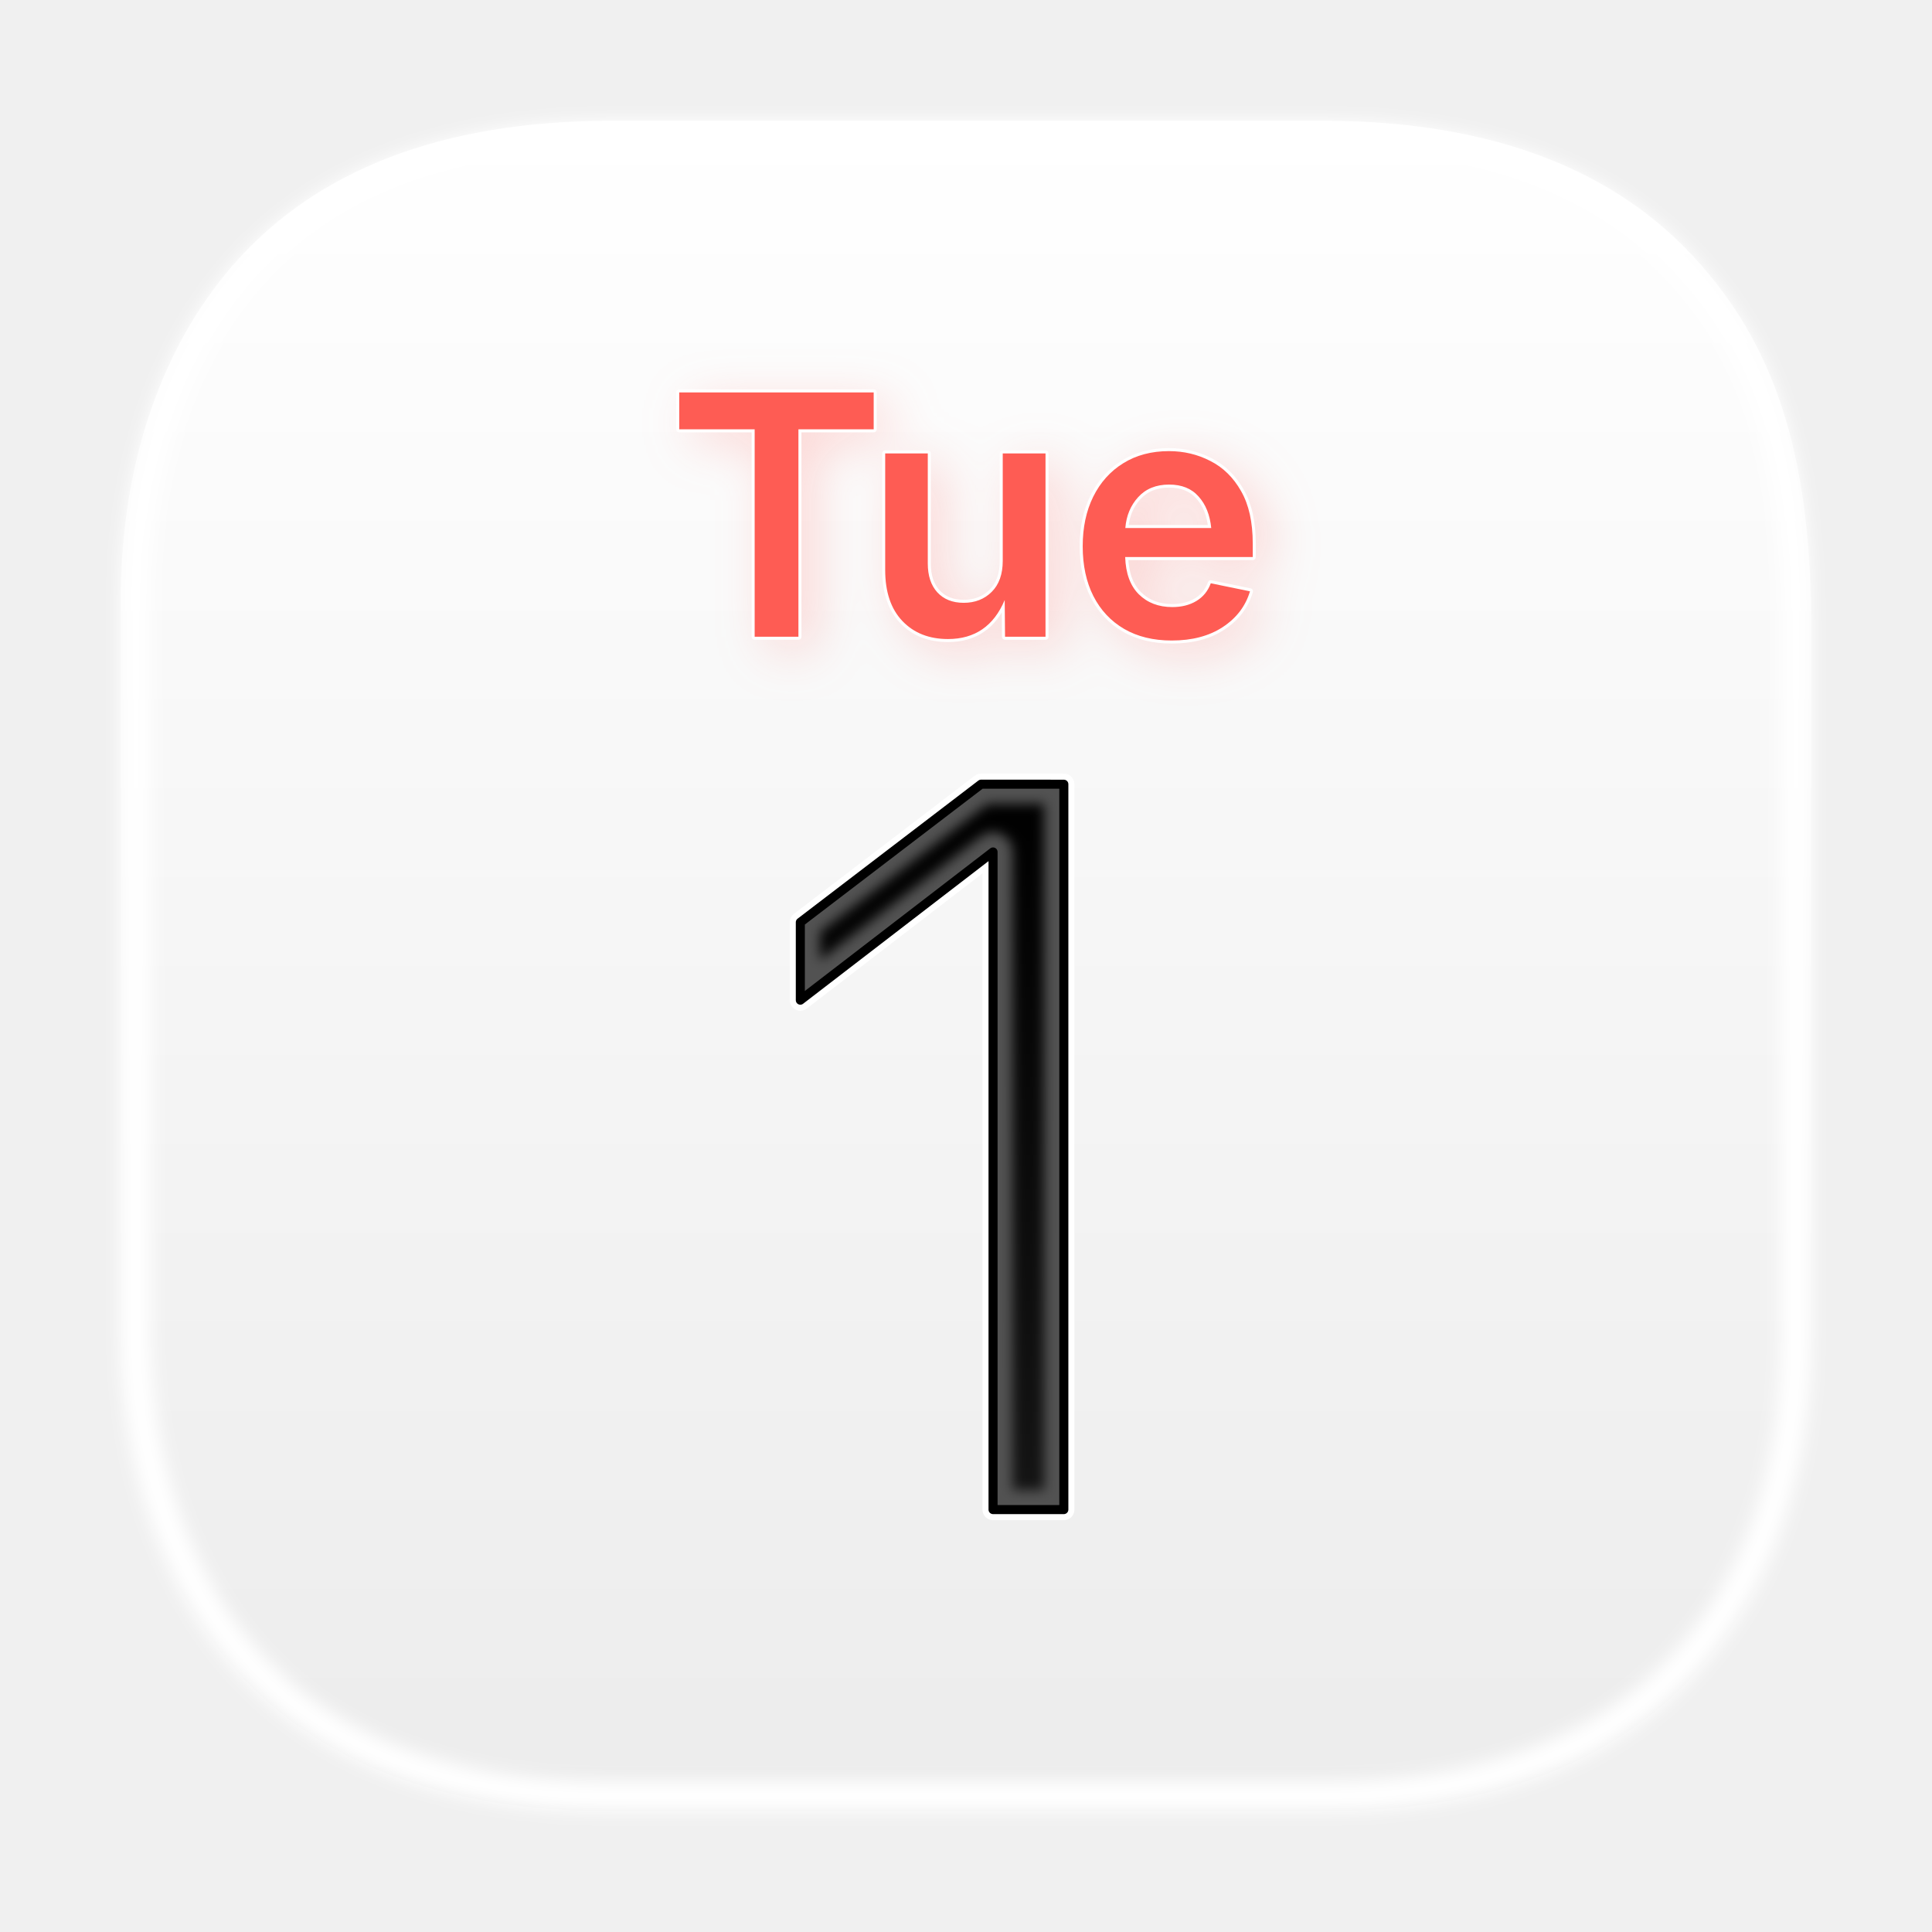
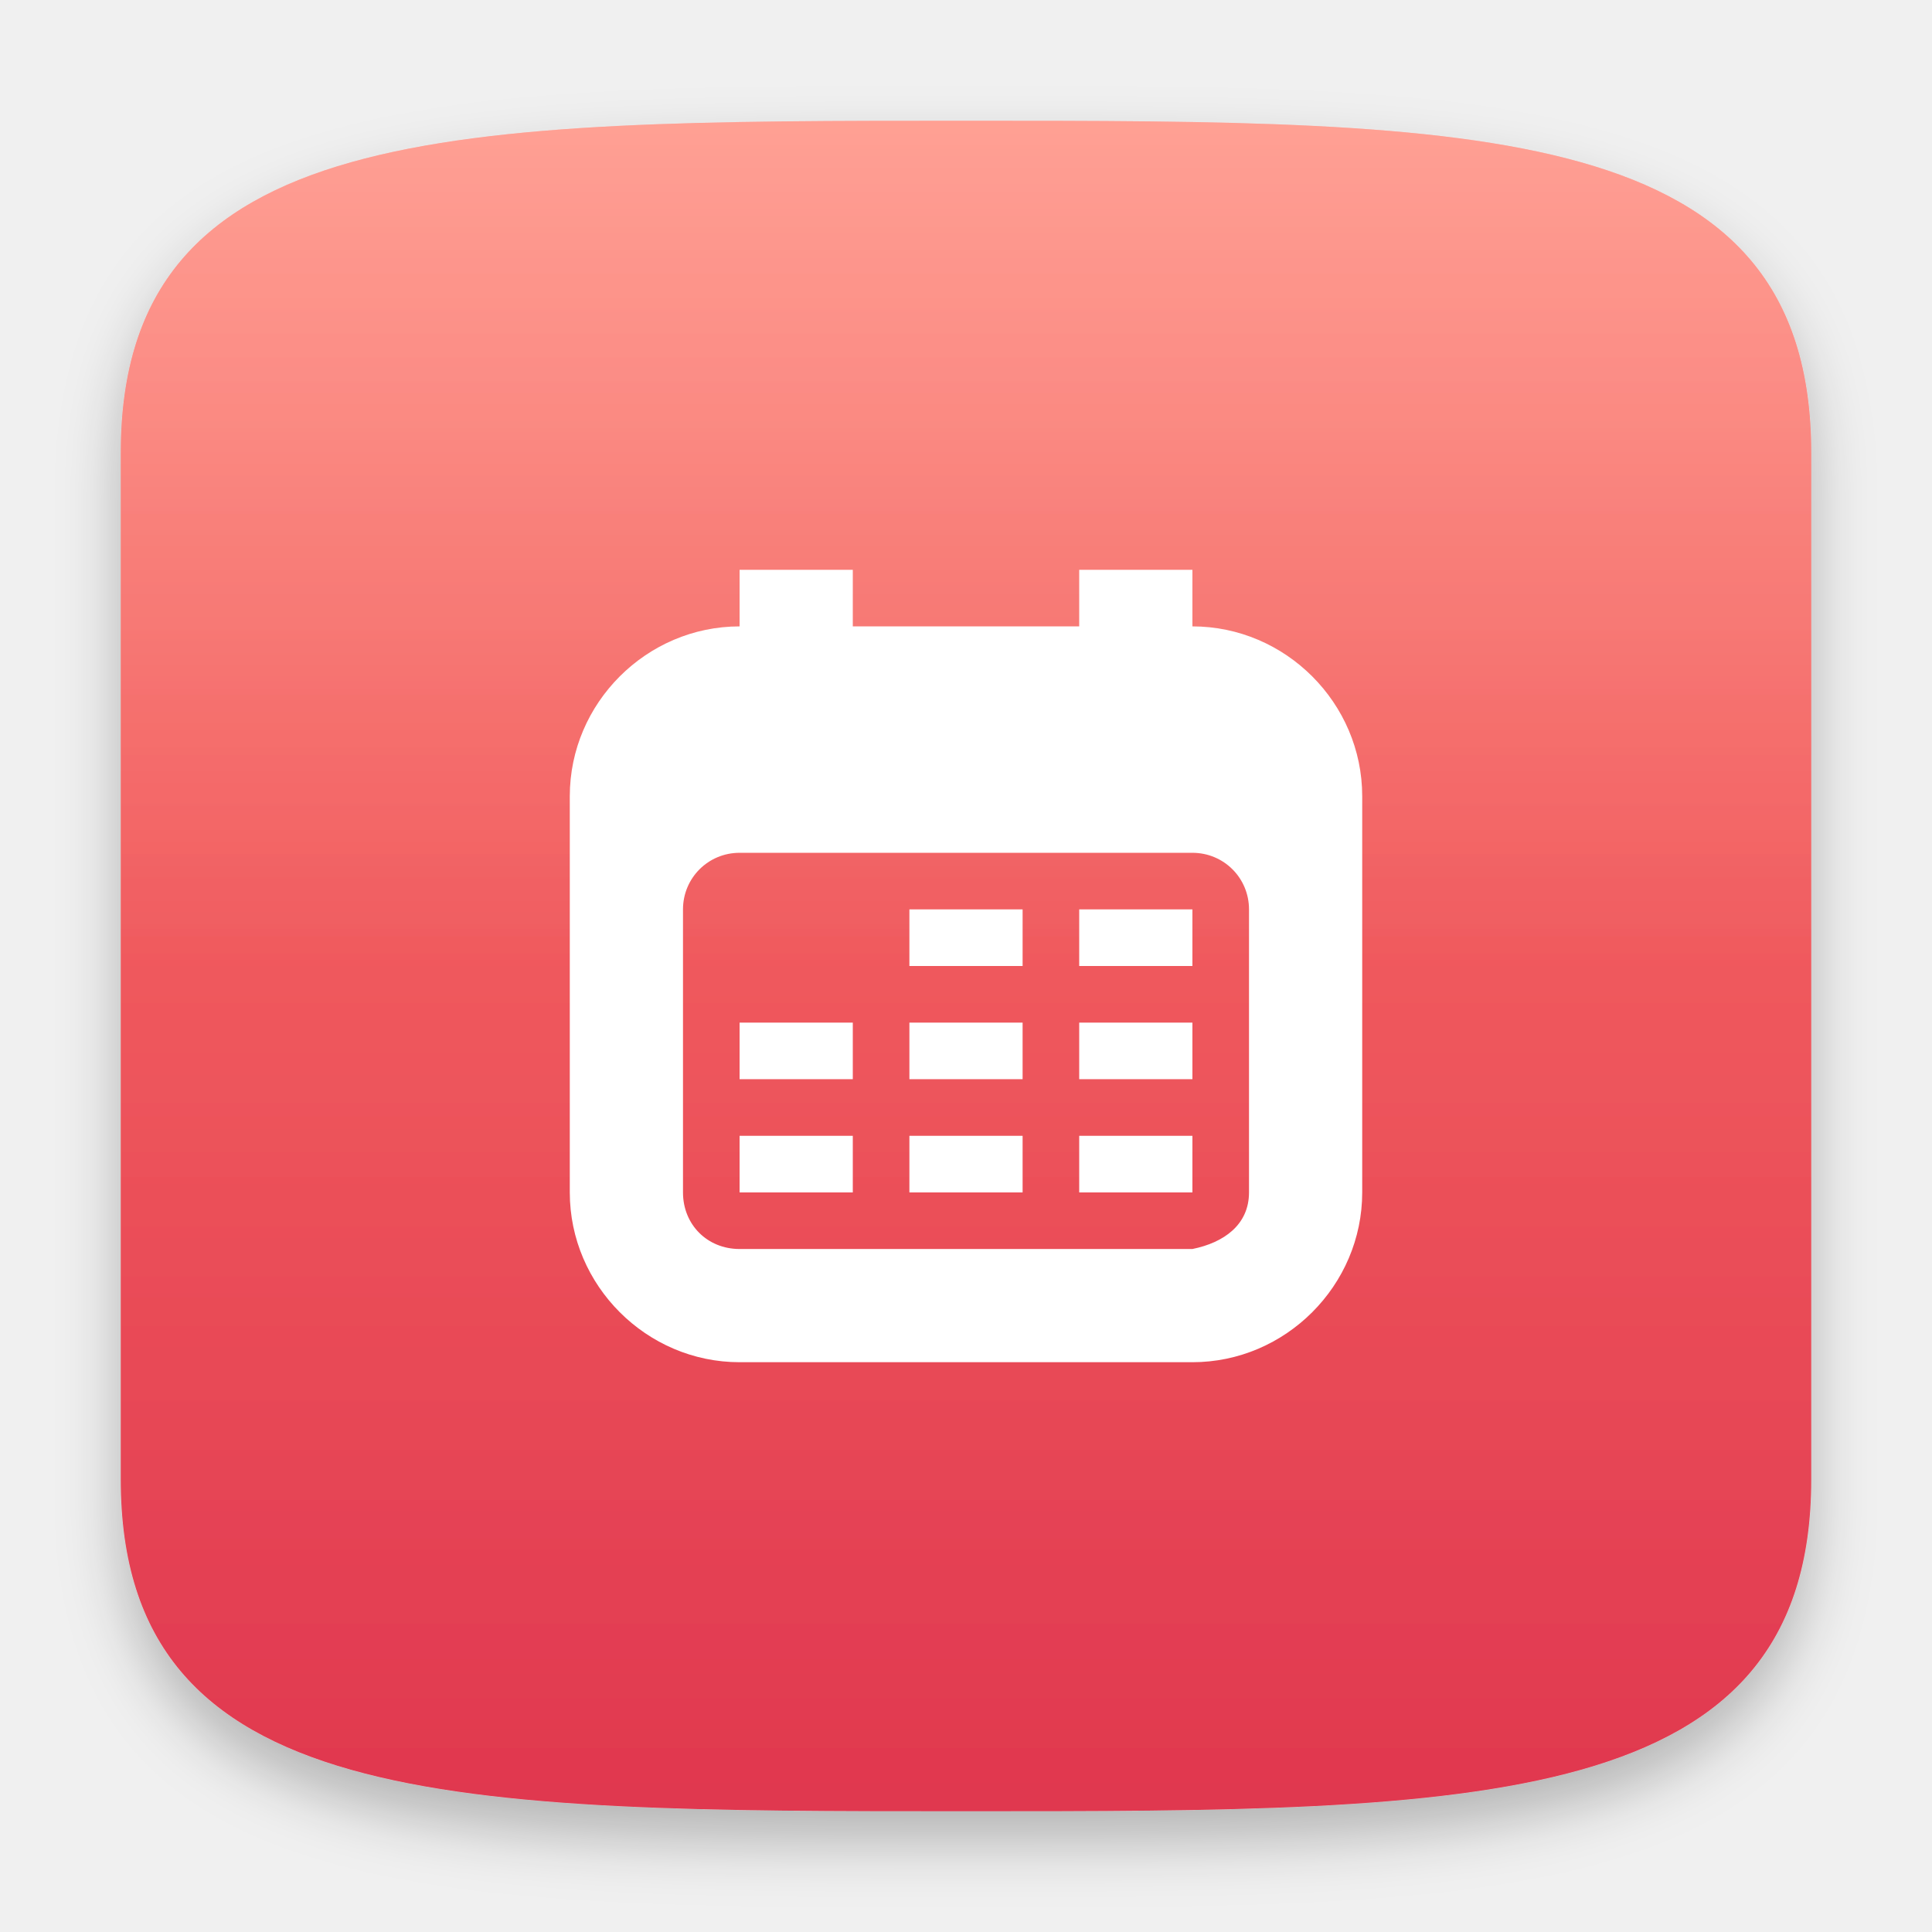
- <svg xmlns="http://www.w3.org/2000/svg" width="64" height="64">
+ <svg xmlns="http://www.w3.org/2000/svg" width="128" height="128" viewBox="0 0 128 128">
  <defs>
-     <filter id="b" width="1.024" height="1.024" x="-.012" y="-.012" color-interpolation-filters="sRGB">
-       <feGaussianBlur stdDeviation=".074" />
+     <linearGradient id="bg" x1="0" y1="0" x2="0" y2="1">
+       <stop offset="0" stop-color="#ff7b6b" />
+       <stop offset="1" stop-color="#e0374f" />
+     </linearGradient>
+     <linearGradient id="sheen" x1="0" y1="0" x2="0" y2="1">
+       <stop offset="0" stop-color="#fff" stop-opacity=".28" />
+       <stop offset=".5" stop-color="#fff" stop-opacity="0" />
+     </linearGradient>
+     <filter id="sh" x="-20%" y="-20%" width="140%" height="140%">
+       <feDropShadow dx="0" dy="2" stdDeviation="2" flood-opacity=".25" />
    </filter>
-     <filter id="c" width="1.211" height="1.487" x="-.105" y="-.243" color-interpolation-filters="sRGB">
-       <feGaussianBlur stdDeviation=".834" />
-     </filter>
-     <filter id="e" width="1.125" height="1.041" x="-.062" y="-.02" color-interpolation-filters="sRGB">
-       <feGaussianBlur stdDeviation=".193" />
-     </filter>
-     <linearGradient id="a" x1="8.466" x2="8.466" y1="1.058" y2="15.875" gradientTransform="scale(3.7796)" gradientUnits="userSpaceOnUse">
-       <stop offset="0" stop-color="#fff" />
-       <stop offset="1" stop-color="#ececec" />
-     </linearGradient>
-     <linearGradient id="d" x1="30.875" x2="30.875" y1="26.166" y2="49.821" gradientUnits="userSpaceOnUse">
-       <stop offset="0" />
-       <stop offset="1" stop-opacity=".75" />
-     </linearGradient>
  </defs>
-   <path fill="url(#a)" d="M20.26 4c-5.782 0-9.743 1.725-12.321 4.535C5.374 11.331 4 15.34 4 19.876v24.248c0 4.538 1.374 8.545 3.939 11.341C10.517 58.275 14.479 60 20.26 60h23.549c5.782 0 9.743-1.724 12.321-4.535C58.695 52.67 60 49.03 60 44.125V20.786c0-5.935-1.305-9.456-3.87-12.252C53.552 5.725 49.59 4 43.809 4H25.494z" />
-   <path fill="#fff" d="M5.36 1.058c-1.53 0-2.577.457-3.26 1.2-.678.74-1.042 1.8-1.042 3.001v6.415c0 1.2.364 2.26 1.043 3 .682.744 1.73 1.2 3.26 1.2h6.23c1.53 0 2.577-.456 3.26-1.2.678-.739 1.024-1.702 1.024-3V5.5c0-1.57-.346-2.502-1.024-3.242-.683-.743-1.73-1.2-3.26-1.2H6.745zm0 .264h6.232c1.477 0 2.437.432 3.064 1.116.634.69.954 1.53.954 3.062v6.174c0 1.251-.322 2.134-.954 2.822-.627.684-1.587 1.114-3.064 1.114H5.359c-1.477 0-2.437-.43-3.064-1.114-.625-.682-.973-1.675-.973-2.822V5.26c0-1.148.348-2.14.973-2.822.627-.684 1.587-1.116 3.064-1.116" filter="url(#b)" transform="scale(3.7796)" />
-   <path fill="#fe5c54" d="M23 14.611v-1.222h6.442v1.222h-2.493v6.871h-1.45v-6.871zm8.903 6.947q-.94 0-1.51-.597-.57-.598-.57-1.69V15.41h1.411v3.645q0 .608.315.956.32.348.875.348.565 0 .929-.364t.364-1.027V15.41h1.417v6.073h-1.341l-.011-1.217q-.543 1.293-1.88 1.293m7.414.049q-.918 0-1.58-.386-.658-.385-1.016-1.086-.354-.7-.354-1.651 0-.934.348-1.64.353-.712.994-1.109.646-.402 1.515-.402.74 0 1.37.326.635.32 1.02 1 .386.673.386 1.738v.445h-4.226q.027.81.451 1.233.43.424 1.108.424.467 0 .799-.201.336-.201.478-.587l1.298.266q-.217.734-.902 1.185-.679.445-1.69.445m-1.537-3.726h2.846q-.065-.652-.418-1.043-.348-.397-.978-.397-.647 0-1.027.419-.375.413-.423 1.02" aria-label="Tue" filter="url(#c)" opacity=".25" />
-   <path fill="#fe5c54" stroke="#fff" stroke-linecap="round" stroke-linejoin="round" stroke-width=".2" d="M22.5 14.222V13h6.442v1.222h-2.493v6.871h-1.45v-6.871zm8.903 6.947q-.94 0-1.51-.597-.57-.598-.57-1.69V15.02h1.411v3.645q0 .608.315.956.32.348.875.348.565 0 .929-.364t.364-1.027V15.02h1.417v6.073h-1.341l-.011-1.217q-.543 1.293-1.88 1.293m7.414.049q-.918 0-1.58-.386-.658-.385-1.016-1.086-.354-.7-.354-1.651 0-.934.348-1.64.353-.712.994-1.109.646-.402 1.515-.402.74 0 1.37.326.635.32 1.02 1 .386.673.386 1.738v.445h-4.226q.027.81.451 1.233.43.424 1.108.424.467 0 .799-.201.336-.201.478-.587l1.298.266q-.217.734-.902 1.185-.679.445-1.69.445m-1.537-3.726h2.846q-.065-.652-.418-1.043-.348-.397-.978-.397-.647 0-1.027.419-.375.413-.423 1.02" aria-label="Tue" />
-   <path fill="#fe5c54" d="M22.5 14.222V13h6.442v1.222h-2.493v6.871h-1.45v-6.871zm8.903 6.947q-.94 0-1.51-.597-.57-.598-.57-1.69V15.02h1.411v3.645q0 .608.315.956.32.348.875.348.565 0 .929-.364t.364-1.027V15.02h1.417v6.073h-1.341l-.011-1.217q-.543 1.293-1.88 1.293m7.414.049q-.918 0-1.58-.386-.658-.385-1.016-1.086-.354-.7-.354-1.651 0-.934.348-1.64.353-.712.994-1.109.646-.402 1.515-.402.74 0 1.37.326.635.32 1.02 1 .386.673.386 1.738v.445h-4.226q.027.81.451 1.233.43.424 1.108.424.467 0 .799-.201.336-.201.478-.587l1.298.266q-.217.734-.902 1.185-.679.445-1.69.445m-1.537-3.726h2.846q-.065-.652-.418-1.043-.348-.397-.978-.397-.647 0-1.027.419-.375.413-.423 1.02" aria-label="Tue" />
-   <path fill="#373737" stroke="#fff" stroke-linecap="round" stroke-linejoin="round" stroke-width=".7" d="M35.241 25.978v24.029h-2.345V28.222l-.014.01-6.37 4.9v-2.58l5.988-4.575z" aria-label="1" />
-   <path fill="#525252" stroke="#000" stroke-linecap="round" stroke-linejoin="round" stroke-width=".3" d="M35.241 25.978v24.029h-2.345V28.222l-.014.01-6.37 4.9v-2.58l5.988-4.575z" aria-label="1" />
-   <path fill="url(#d)" d="m32.719 26.629-5.559 4.246v.94l5.327-4.098.029-.022.014-.01a.65.65 0 0 1 1.015.538v21.135h1.045v-22.73z" filter="url(#e)" />
+   <path d="M64 8C98 8 120 8 120 30v68c0 22-22 22-56 22S8 120 8 98V30C8 8 30 8 64 8z" fill="url(#bg)" filter="url(#sh)" />
+   <path d="M64 8C98 8 120 8 120 30v68c0 22-22 22-56 22S8 120 8 98V30C8 8 30 8 64 8z" fill="url(#sheen)" />
+   <g transform="translate(34.00 34.00) scale(3.75)" fill="#ffffff">
+     <path d="m 4 1 v 1 c -1.645 0 -3 1.355 -3 3 v 7 c 0 1.645 1.355 3 3 3 h 8 c 1.645 0 3 -1.355 3 -3 v -7 c 0 -1.645 -1.355 -3 -3 -3 v -1 h -2 v 1 h -4 v -1 z m 0 5 h 8 c 0.555 0 1 0.445 1 1 v 5 c 0 0.57 -0.441 0.887 -1 1 h -8 c -0.57 0 -1 -0.43 -1 -1 v -5 c 0 -0.555 0.445 -1 1 -1 z m 3 1 v 1 h 2 v -1 z m 3 0 v 1 h 2 v -1 z m -6 2 v 1 h 2 v -1 z m 3 0 v 1 h 2 v -1 z m 3 0 v 1 h 2 v -1 z m -6 2 v 1 h 2 v -1 z m 3 0 v 1 h 2 v -1 z m 3 0 v 1 h 2 v -1 z m 0 0" />
+   </g>
</svg>
